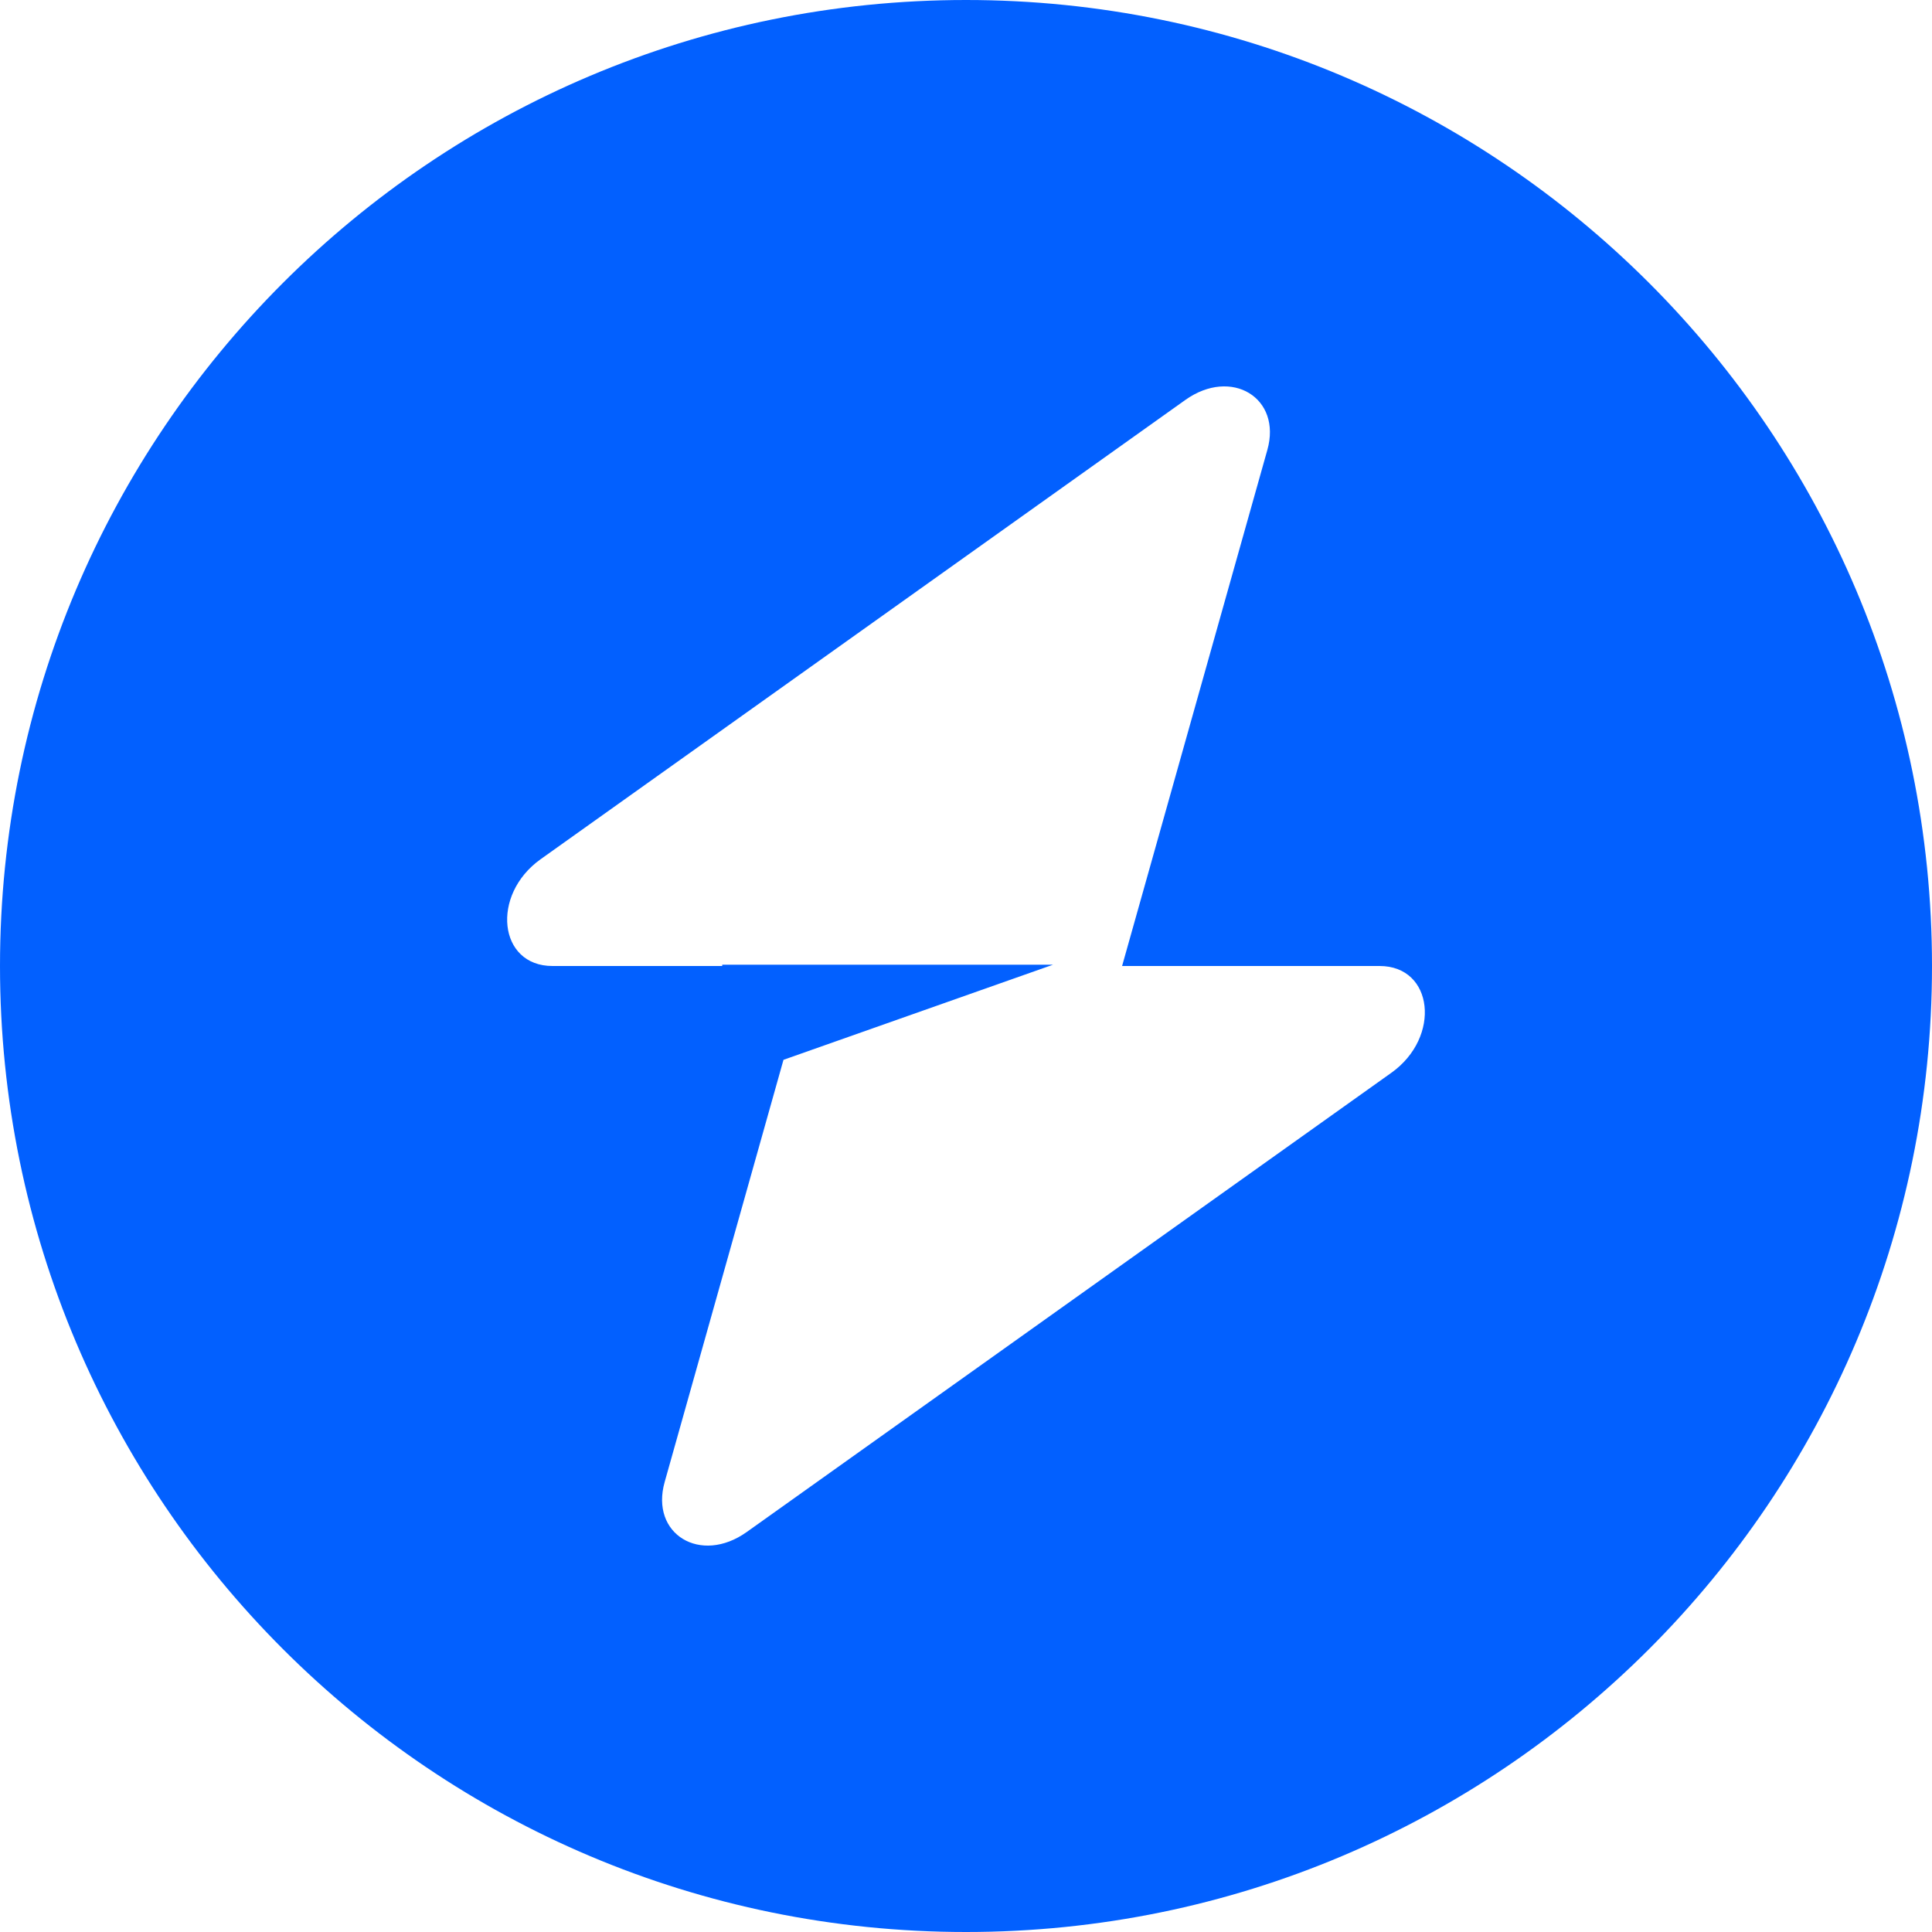
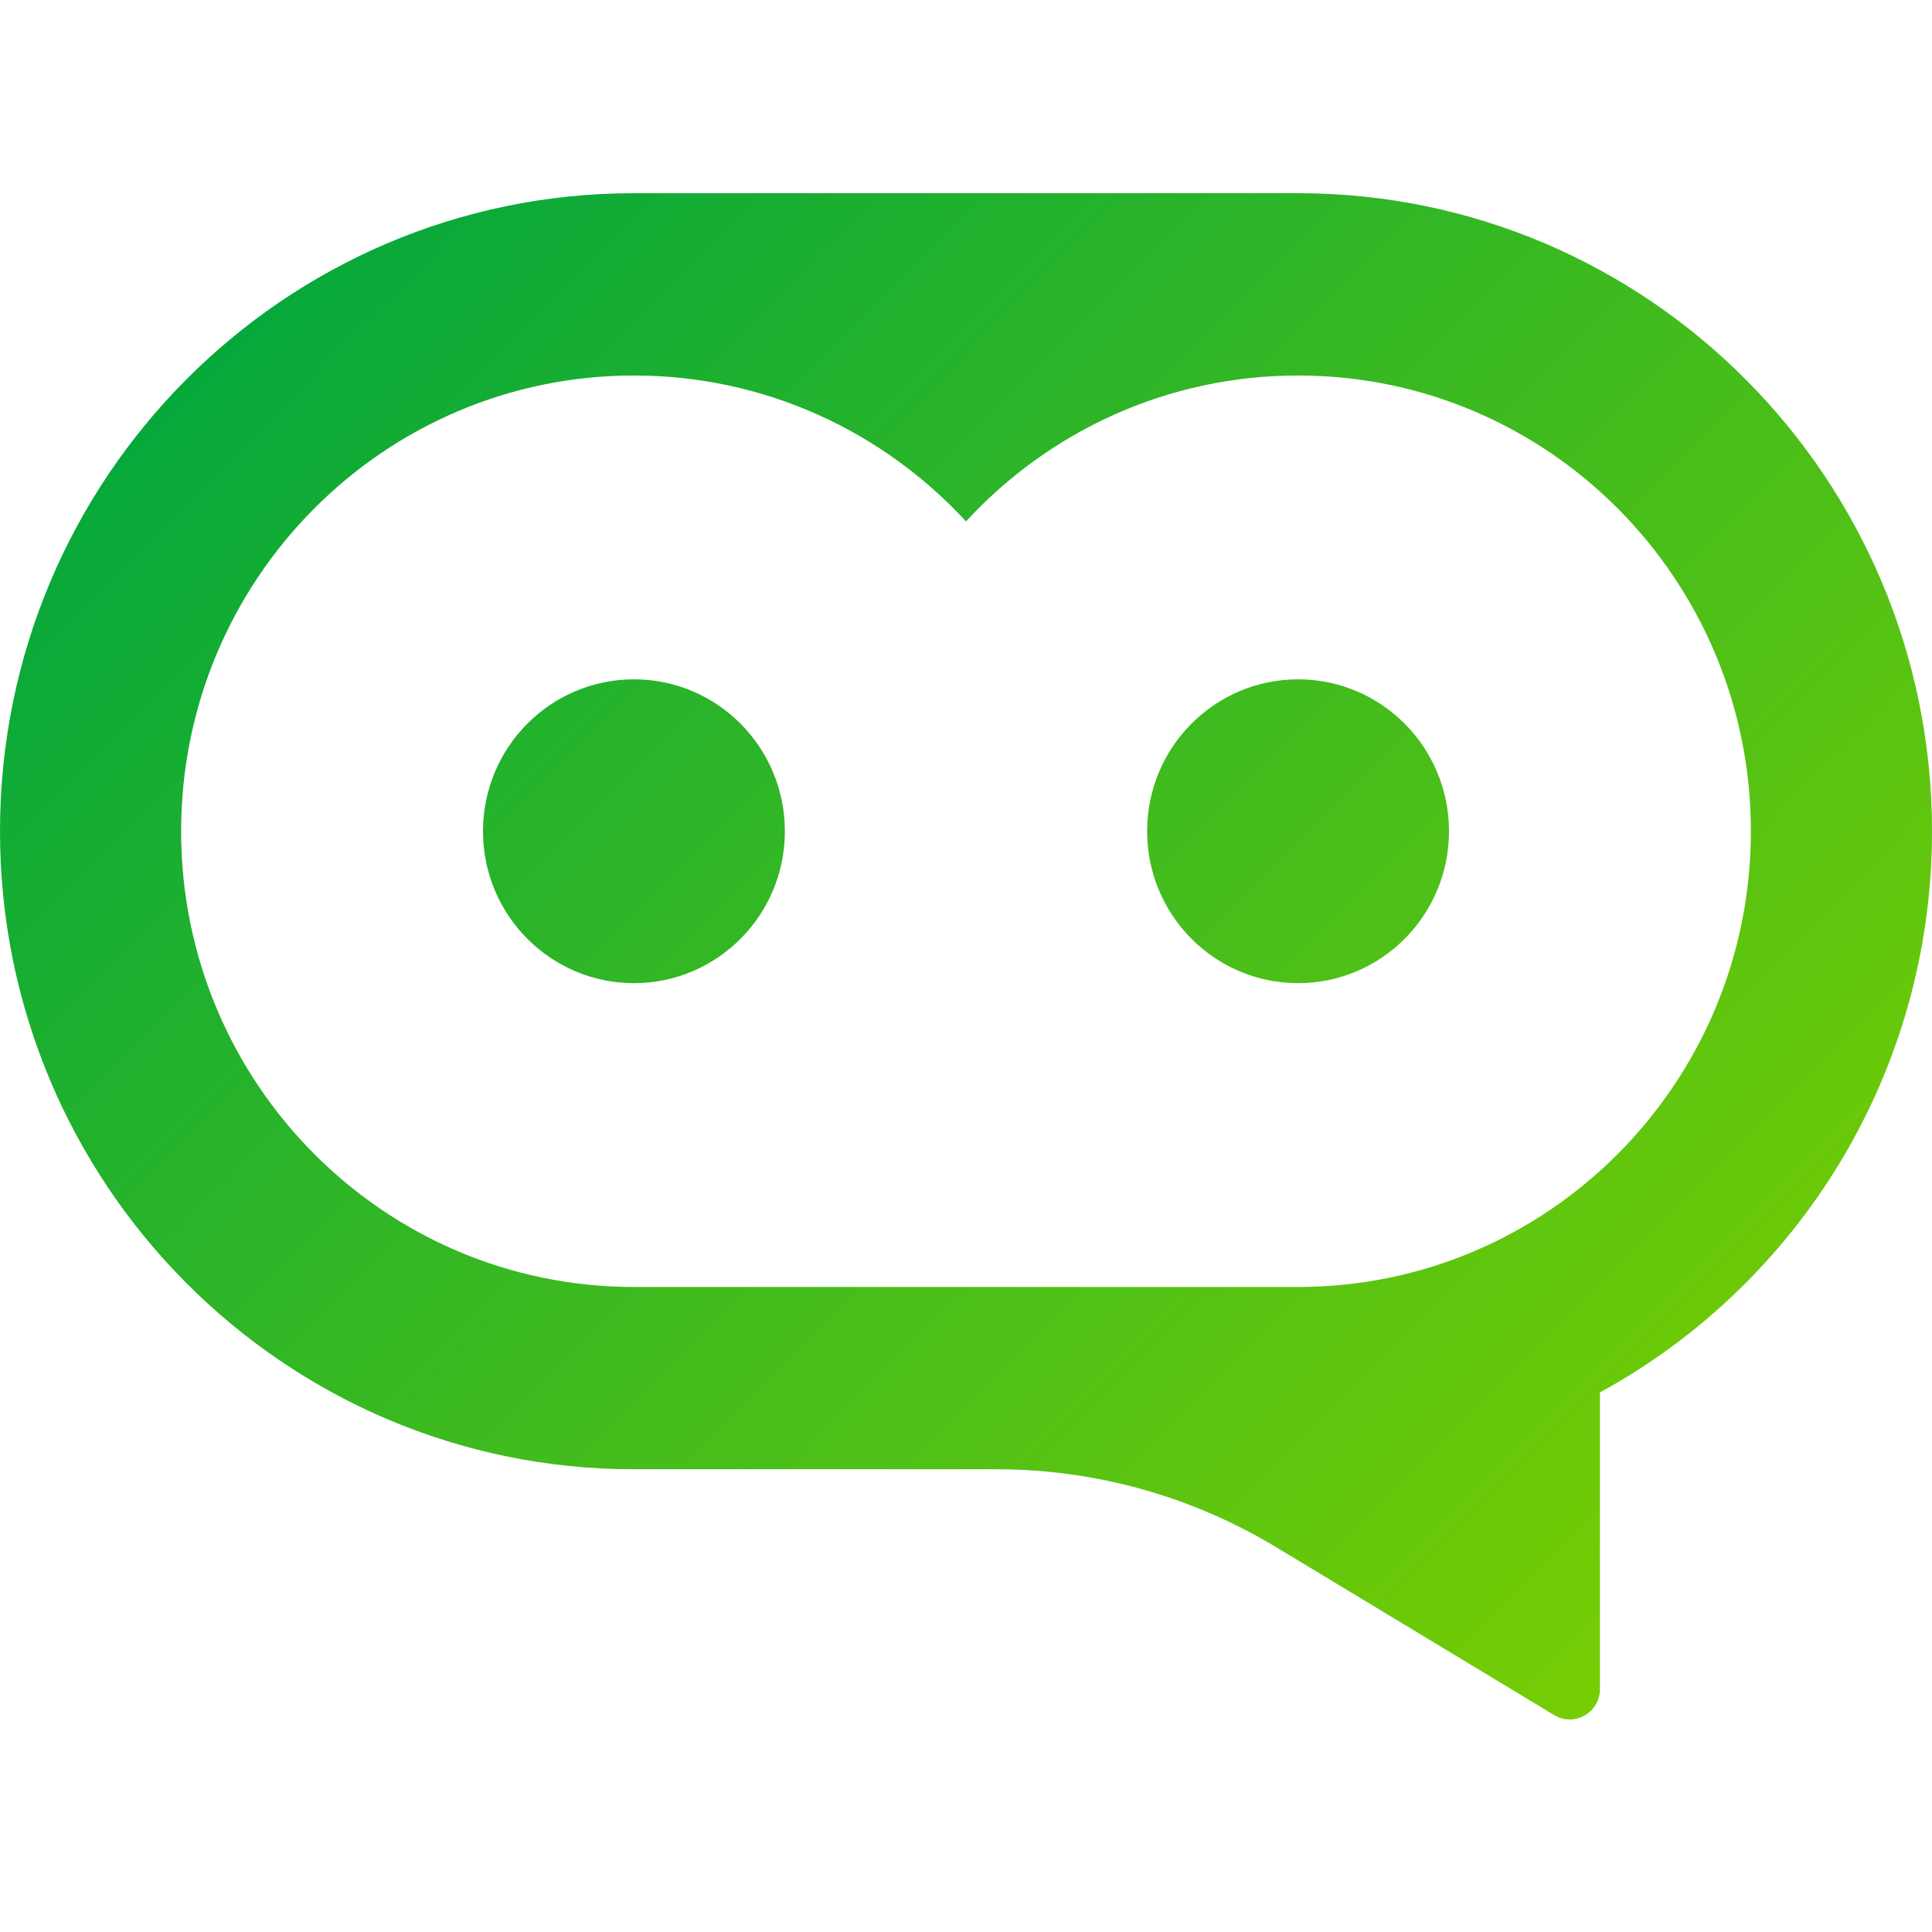
- <svg xmlns="http://www.w3.org/2000/svg" width="34" height="34" viewBox="0 0 34 34" fill="none">
-   <path fill-rule="evenodd" clip-rule="evenodd" d="M17 34C26.389 34 34 26.389 34 17C34 7.611 26.389 0 17 0C7.611 0 0 7.611 0 17C0 26.389 7.611 34 17 34ZM22.303 7.919C22.562 7.002 21.672 6.46 20.859 7.039L9.514 15.121C8.633 15.749 8.771 17 9.722 17H12.71V16.977H18.532L13.788 18.651L11.697 26.081C11.438 26.998 12.328 27.54 13.141 26.961L24.486 18.879C25.367 18.251 25.229 17 24.278 17H19.747L22.303 7.919Z" fill="#0260FF" />
+ <svg xmlns="http://www.w3.org/2000/svg" width="100" height="100" viewBox="0 0 100 100" fill="none">
+   <path d="M40.625 43.025C40.625 47.367 37.127 50.888 32.812 50.888C28.498 50.888 25 47.367 25 43.025C25 38.682 28.498 35.162 32.812 35.162C37.127 35.162 40.625 38.682 40.625 43.025Z" fill="url(#paint0_linear_8_4)" />
+   <path d="M75 43.025C75 47.367 71.502 50.888 67.188 50.888C62.873 50.888 59.375 47.367 59.375 43.025C59.375 38.682 62.873 35.162 67.188 35.162C71.502 35.162 75 38.682 75 43.025Z" fill="url(#paint1_linear_8_4)" />
+   <path fill-rule="evenodd" clip-rule="evenodd" d="M32.812 10C14.691 10 0 24.786 0 43.025C0 61.264 14.691 76.049 32.812 76.049H51.585C56.682 76.049 61.684 77.443 66.055 80.083L80.446 88.773C81.487 89.402 82.812 88.647 82.812 87.425V72.072C93.049 66.482 100 55.57 100 43.025C100 24.786 85.309 10 67.188 10H32.812ZM9.375 43.025C9.375 56.052 19.868 66.614 32.812 66.614H67.188C80.132 66.614 90.625 56.052 90.625 43.025C90.625 29.997 80.132 19.436 67.188 19.436C60.397 19.436 54.281 22.342 50 26.987C45.719 22.342 39.603 19.436 32.812 19.436C19.868 19.436 9.375 29.997 9.375 43.025Z" fill="url(#paint2_linear_8_4)" />
+   <defs>
+     <linearGradient id="paint0_linear_8_4" x1="10.754" y1="10" x2="89.752" y2="88.491" gradientUnits="userSpaceOnUse">
+       <stop stop-color="#00A63E" />
+       <stop offset="1" stop-color="#7CCF00" />
+     </linearGradient>
+     <linearGradient id="paint1_linear_8_4" x1="10.754" y1="10" x2="89.752" y2="88.491" gradientUnits="userSpaceOnUse">
+       <stop stop-color="#00A63E" />
+       <stop offset="1" stop-color="#7CCF00" />
+     </linearGradient>
+     <linearGradient id="paint2_linear_8_4" x1="10.754" y1="10" x2="89.752" y2="88.491" gradientUnits="userSpaceOnUse">
+       <stop stop-color="#00A63E" />
+       <stop offset="1" stop-color="#7CCF00" />
+     </linearGradient>
+   </defs>
</svg>
